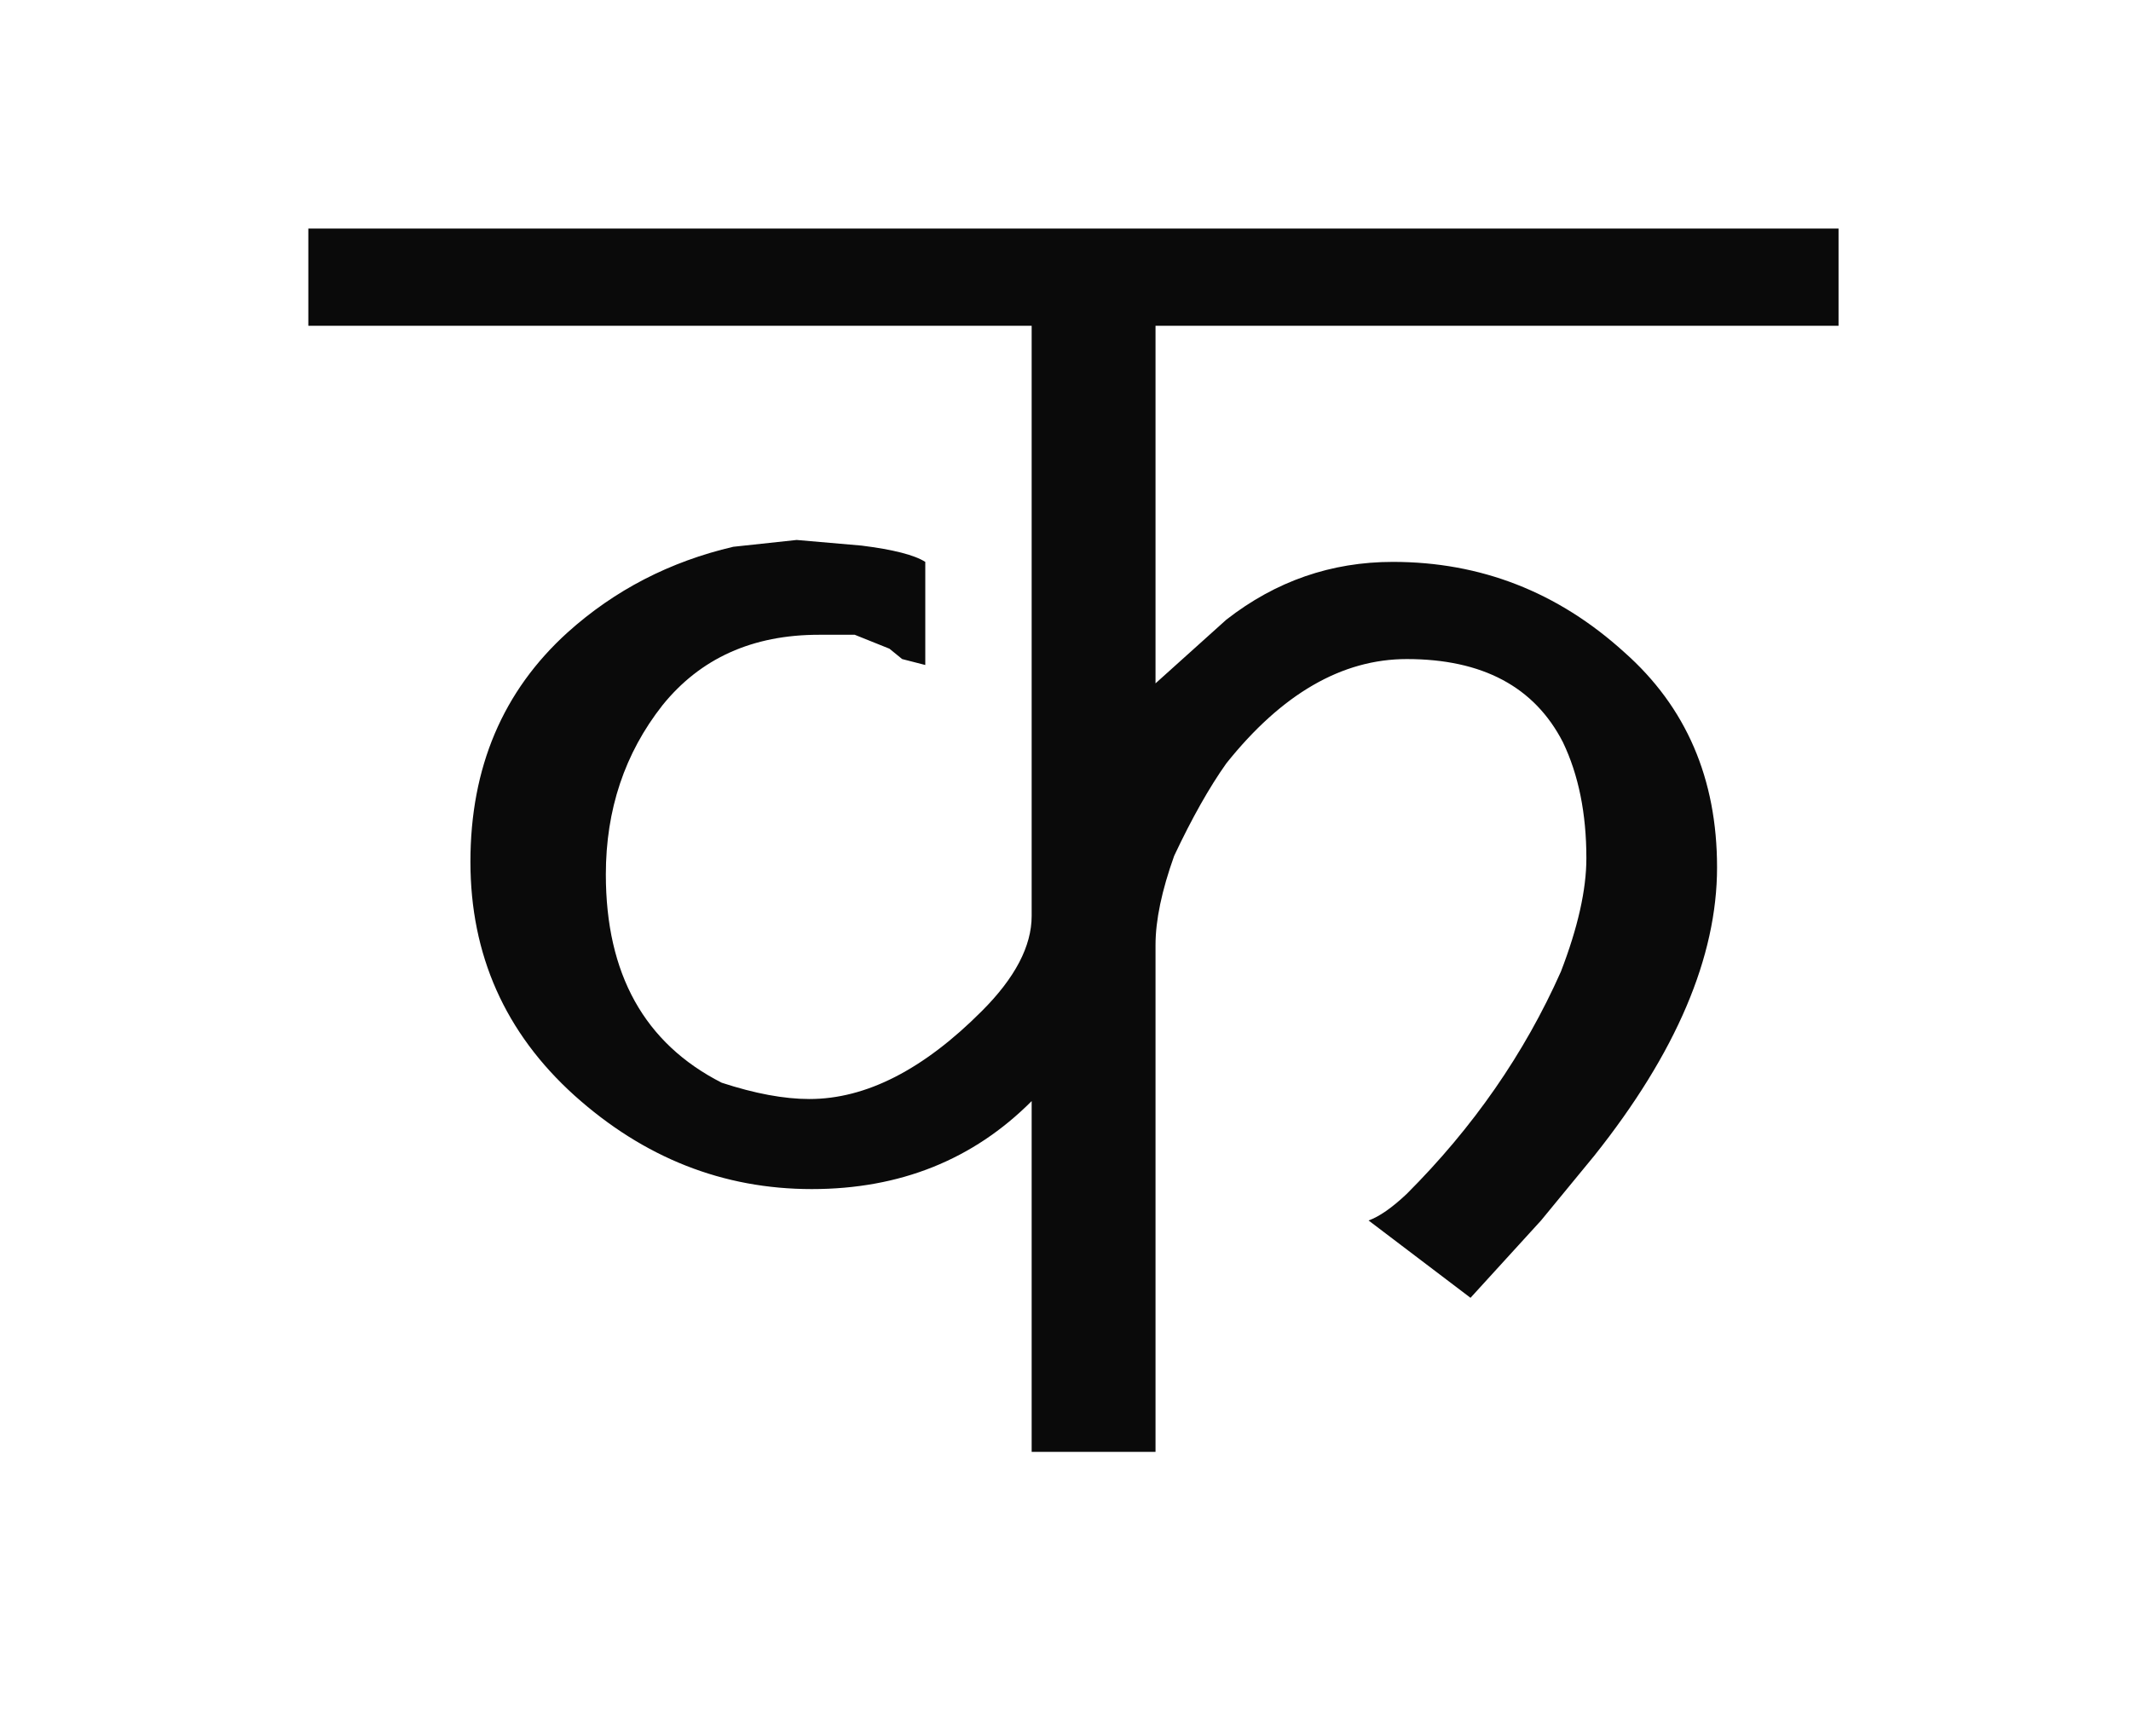
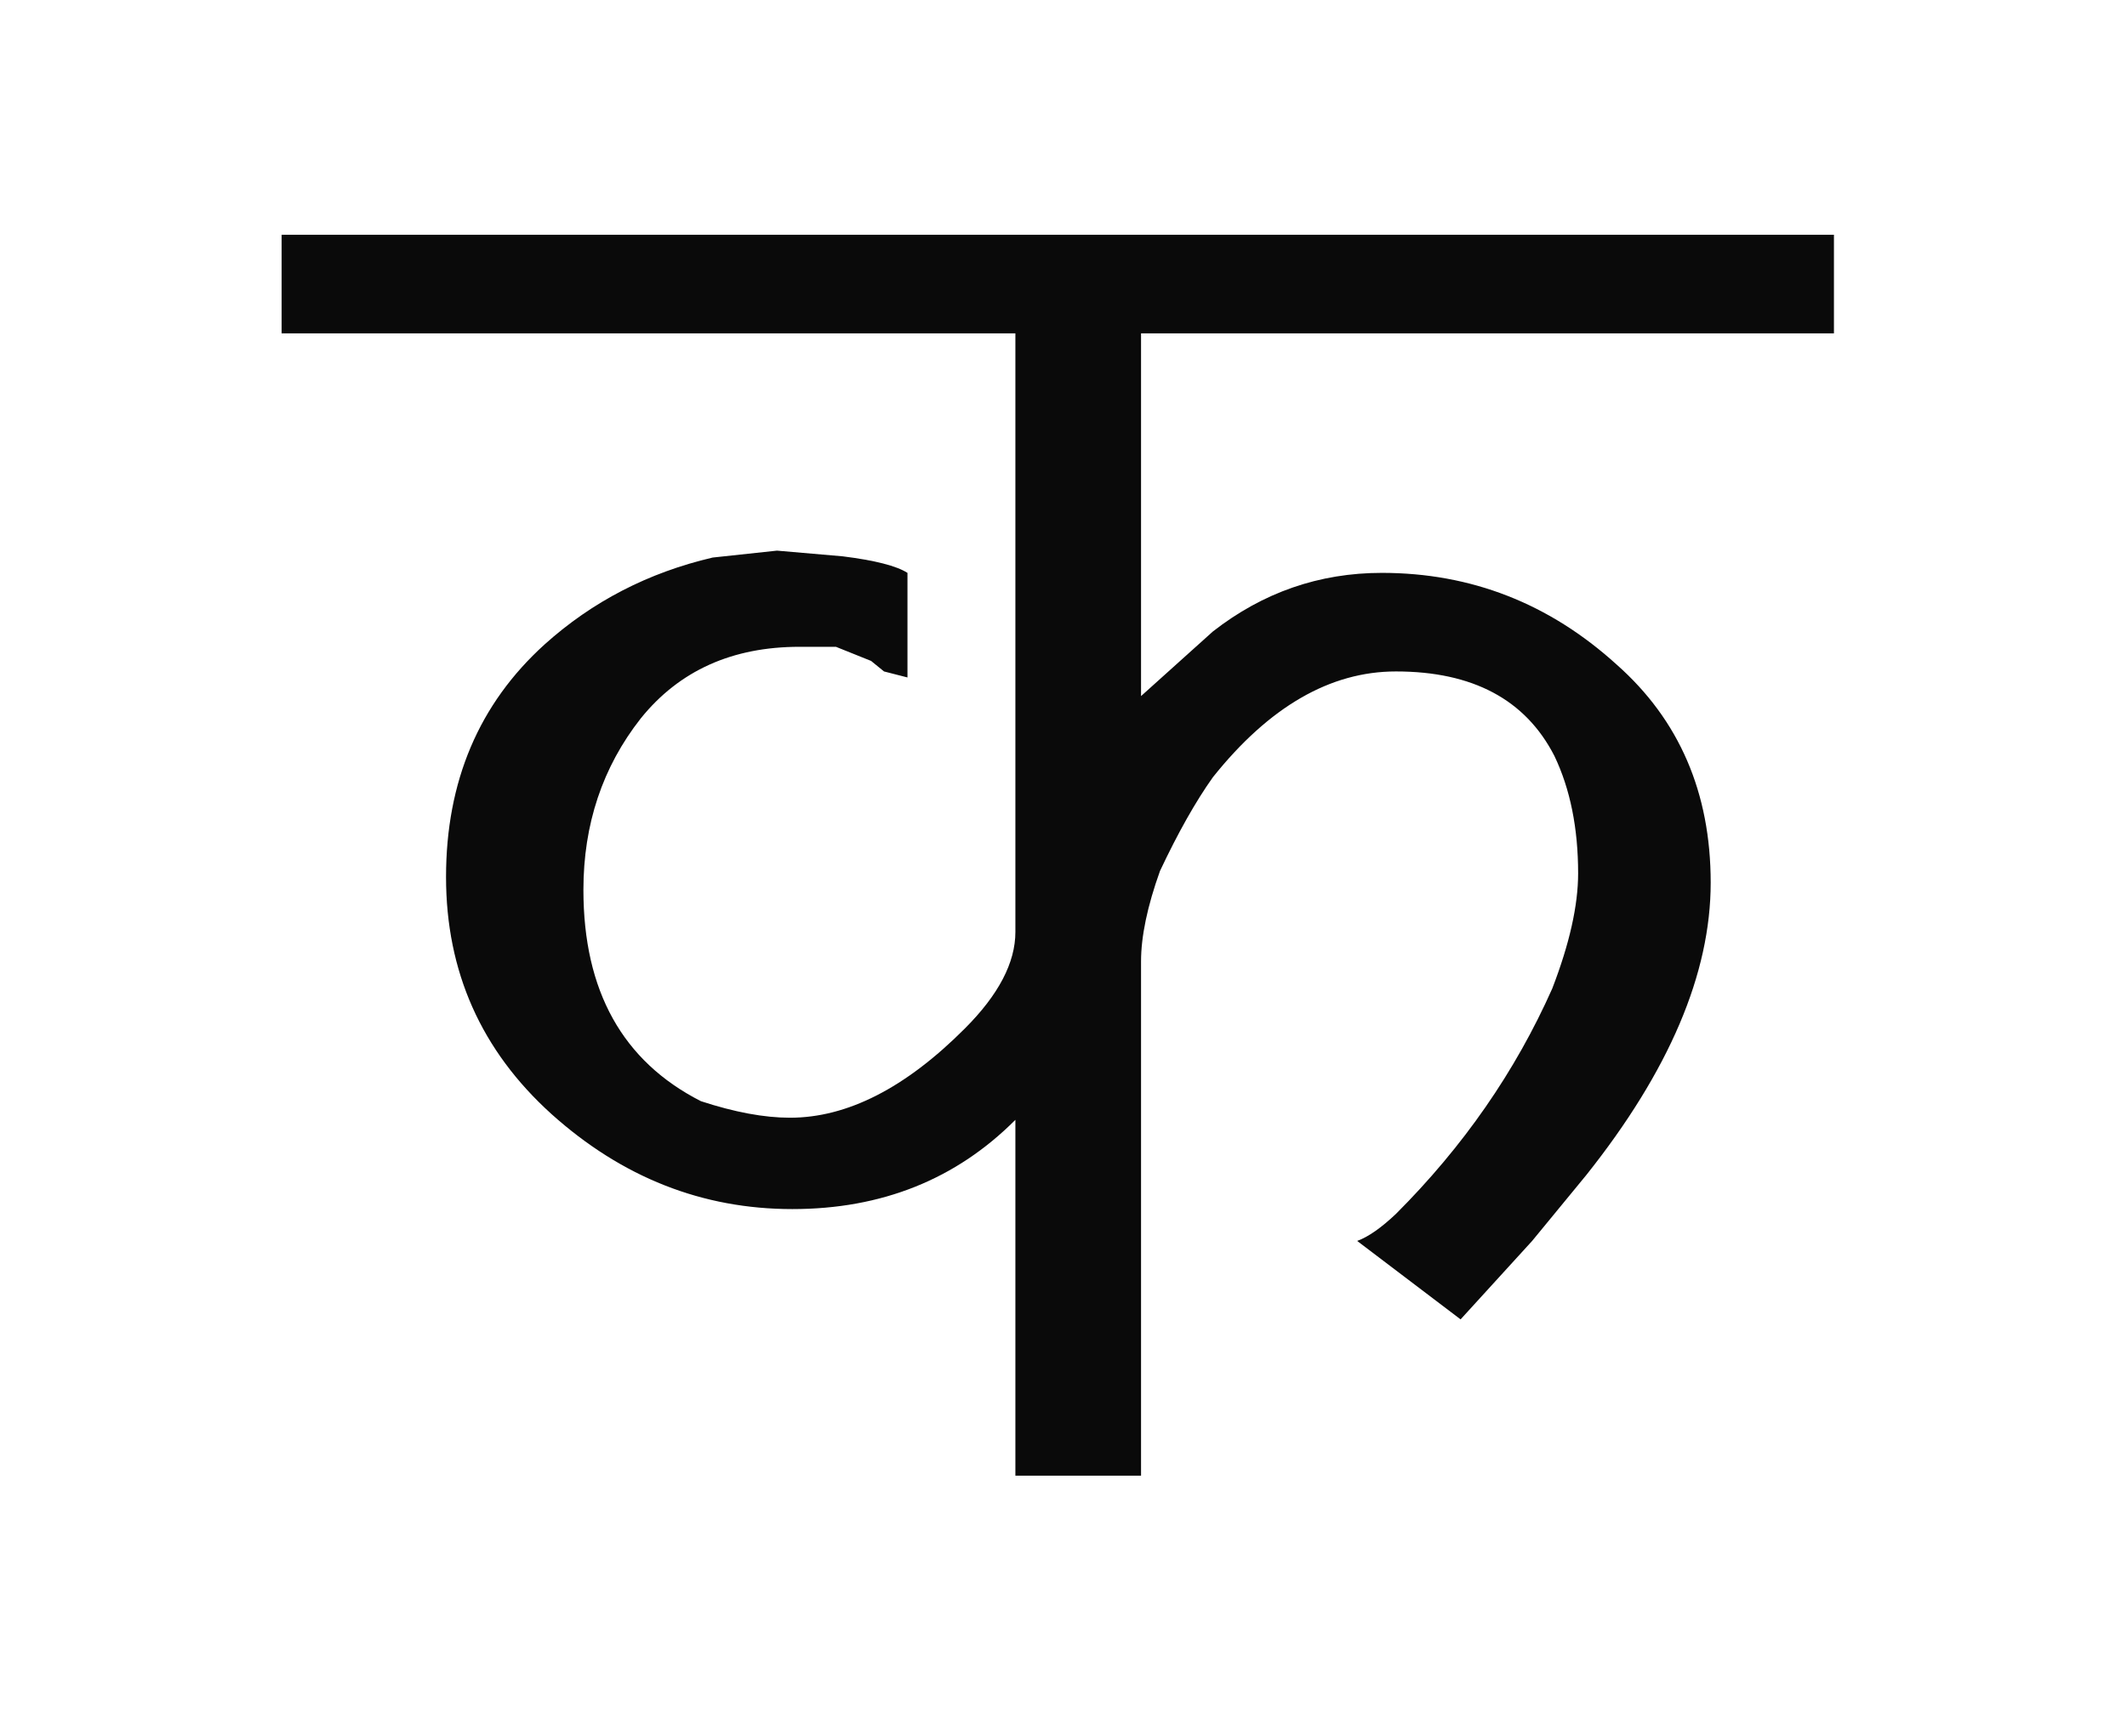
- <svg xmlns="http://www.w3.org/2000/svg" xmlns:xlink="http://www.w3.org/1999/xlink" version="1.1" preserveAspectRatio="none" x="0px" y="0px" width="415px" height="338px" viewBox="0 0 415 338">
+ <svg xmlns="http://www.w3.org/2000/svg" xmlns:xlink="http://www.w3.org/1999/xlink" version="1.1" preserveAspectRatio="none" x="0px" y="0px" width="686px" height="560px" viewBox="0 0 686 560">
  <defs>
    <g id="Duplicate_Items_Folder_Symbol_4_copy_2_0_Layer0_0_FILL">
      <path fill="#0A0A0A" stroke="none" d=" M 27.4 -29.85 L 15.45 -19.1 15.45 -79.45 130.7 -79.45 130.7 -95.85 -127.5 -95.85 -127.5 -79.45 -5.45 -79.45 -5.45 20.15 Q -5.45 27.8 -13.85 36.2 -28.65 51.05 -42.95 51.05 -49.35 51.05 -57.75 48.3 -77.3 38.35 -77.3 13.15 -77.3 -3.25 -67.75 -15.4 -58.15 -27.3 -41.35 -27.3 L -35.3 -27.3 -29.45 -24.95 -27.3 -23.2 -23.4 -22.2 -23.4 -39.6 Q -26.15 -41.35 -34.15 -42.35 L -45.1 -43.3 -55.8 -42.15 Q -71.85 -38.4 -83.75 -27.7 -100.15 -12.85 -100.15 11 -100.15 34.6 -82.6 50.45 -65 66.25 -42.55 66.25 -20.25 66.25 -5.45 51.4 L -5.45 110.6 15.45 110.6 15.45 25.05 Q 15.45 18.8 18.6 10 23.1 0.45 27.4 -5.6 41.45 -23.2 57.85 -23.2 77 -23.2 84.2 -9.15 88.15 -0.9 88.15 10.4 88.15 18.4 83.85 29.55 74.65 50.25 57.85 67.05 54.15 70.55 51.4 71.55 L 68.6 84.6 80.5 71.55 89.5 60.6 Q 110.2 34.6 110.2 11.95 110.2 -10.5 94.55 -24.35 77.75 -39.6 55.5 -39.6 39.9 -39.6 27.4 -29.85 Z" />
    </g>
  </defs>
-   <g transform="matrix( 1.154144, 0, 0, 1.154144, 207.2,155.15) ">
+   <g transform="matrix( 1.939041, 0, 0, 1.939041, 338.05,261.6) ">
    <g transform="matrix( 1, 0, 0, 1, 0,0) ">
      <use xlink:href="#Duplicate_Items_Folder_Symbol_4_copy_2_0_Layer0_0_FILL" />
    </g>
  </g>
</svg>
